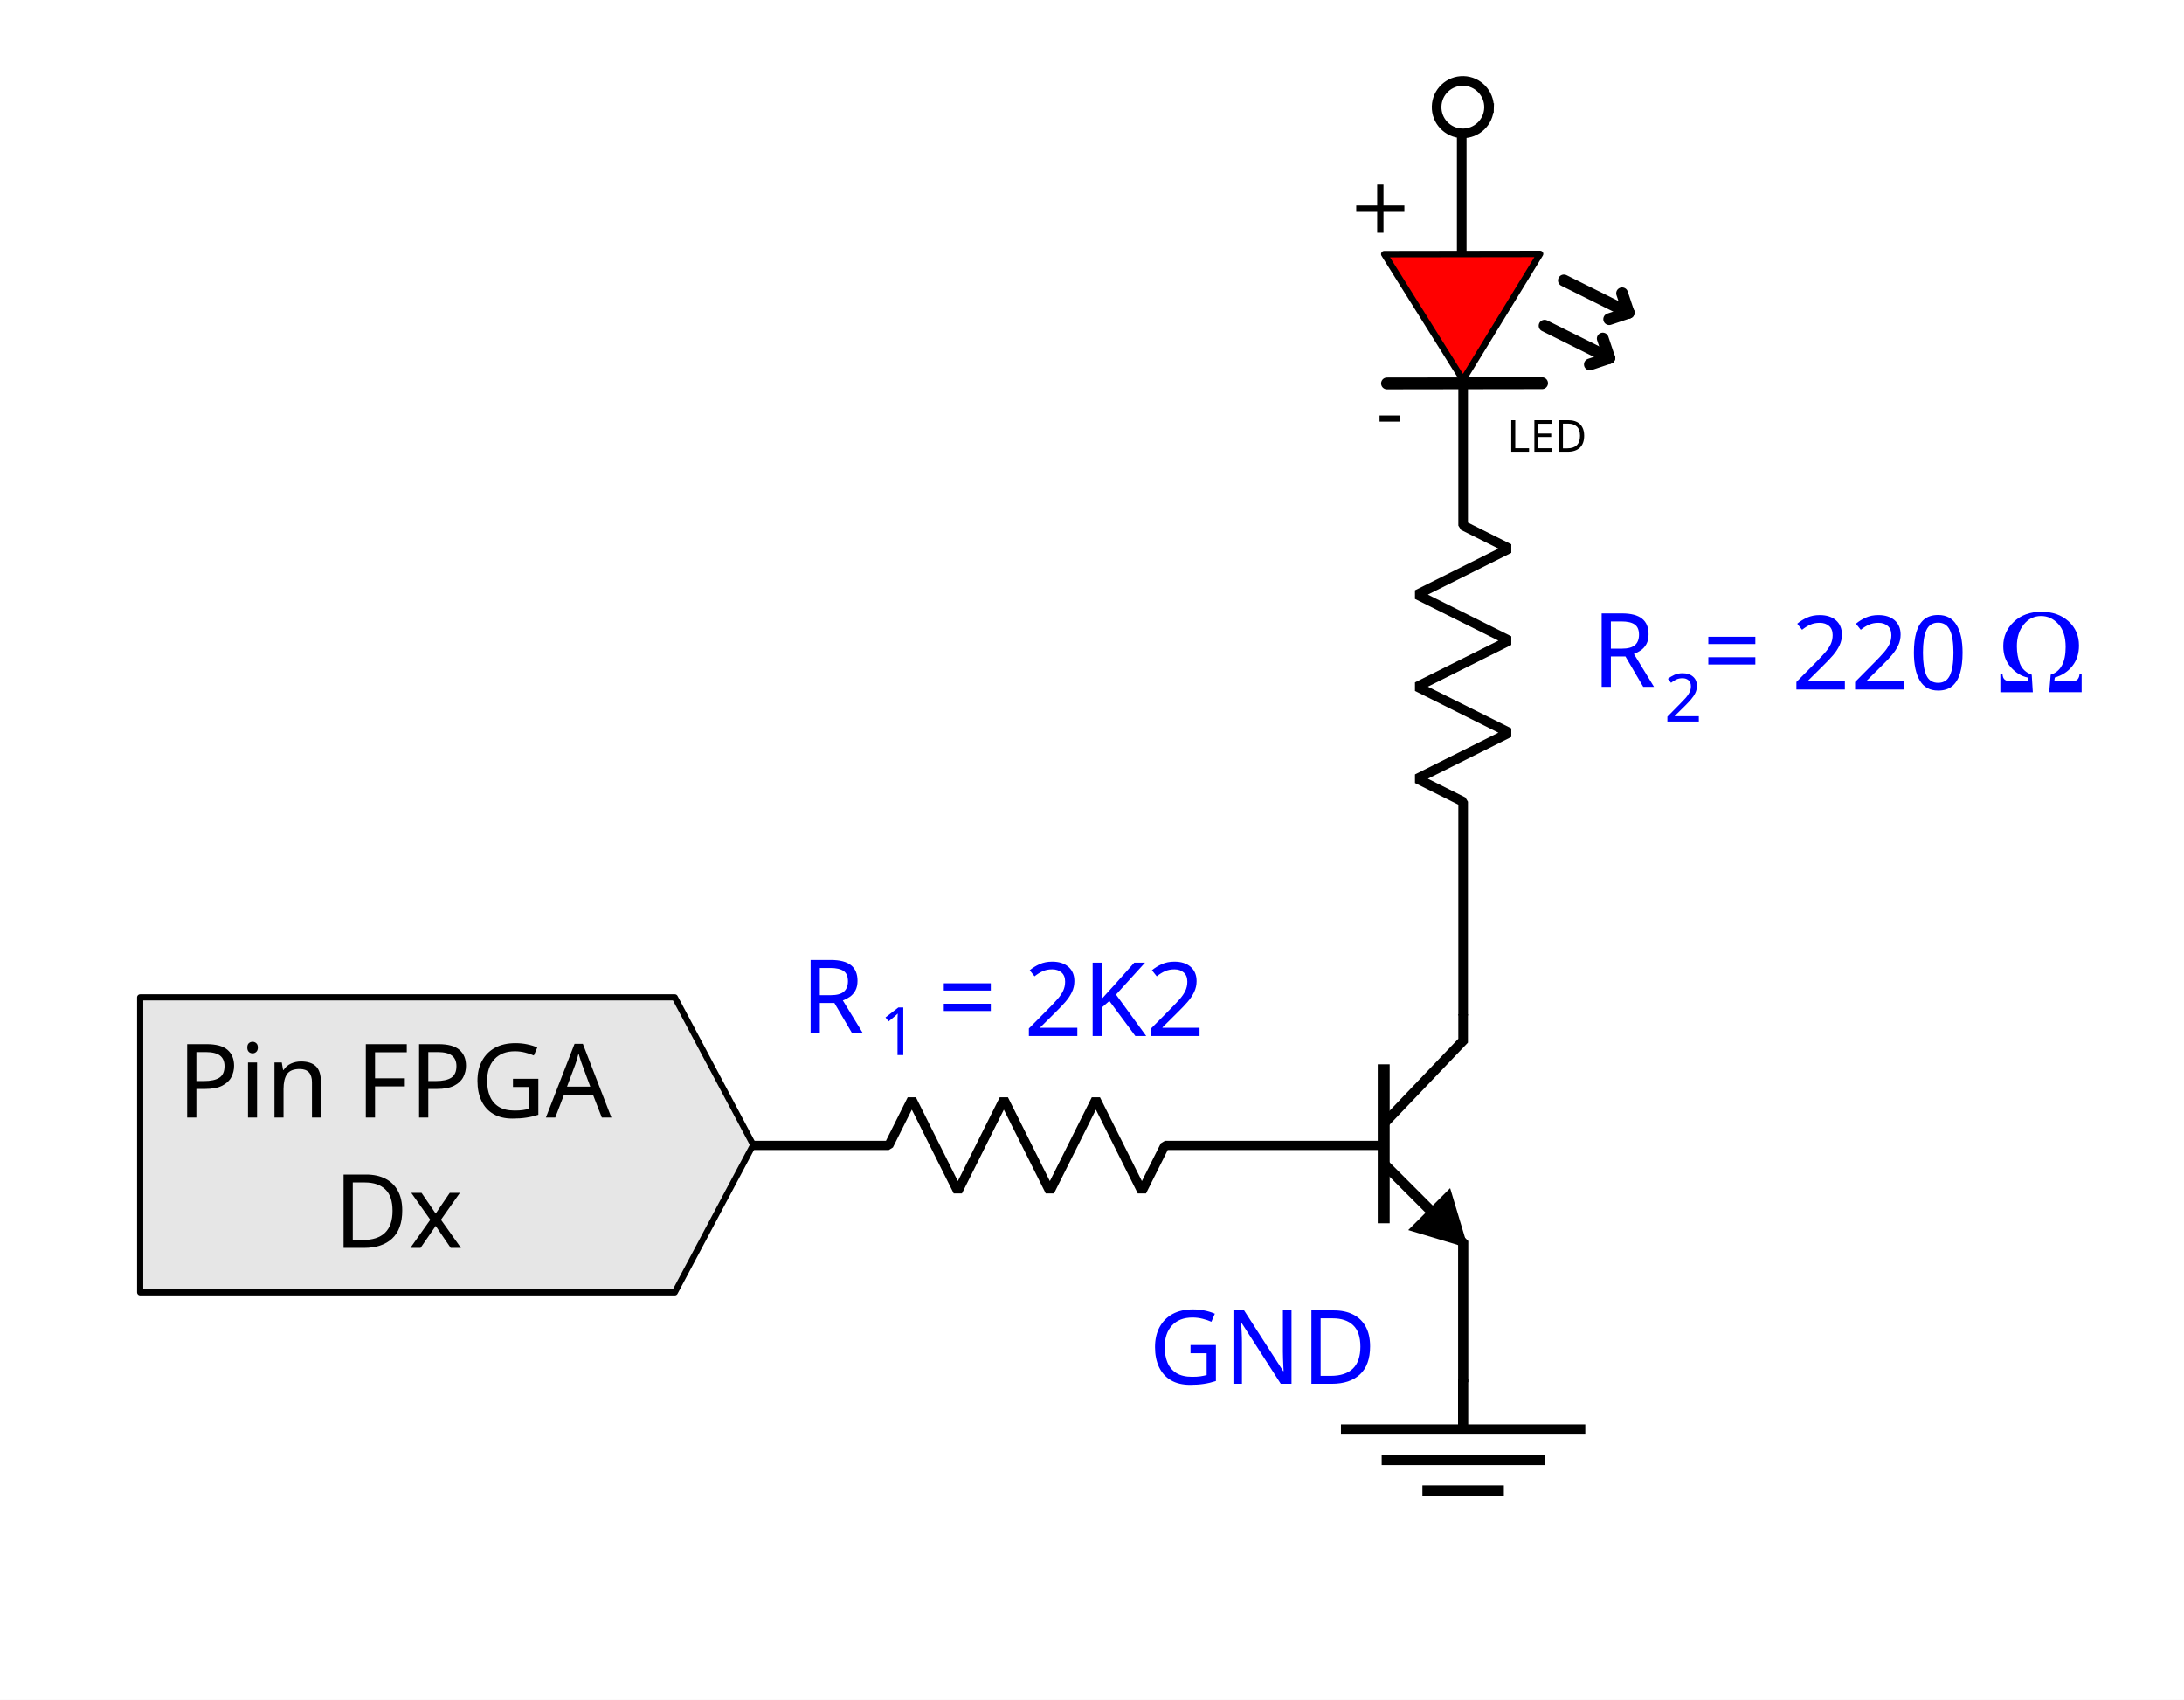
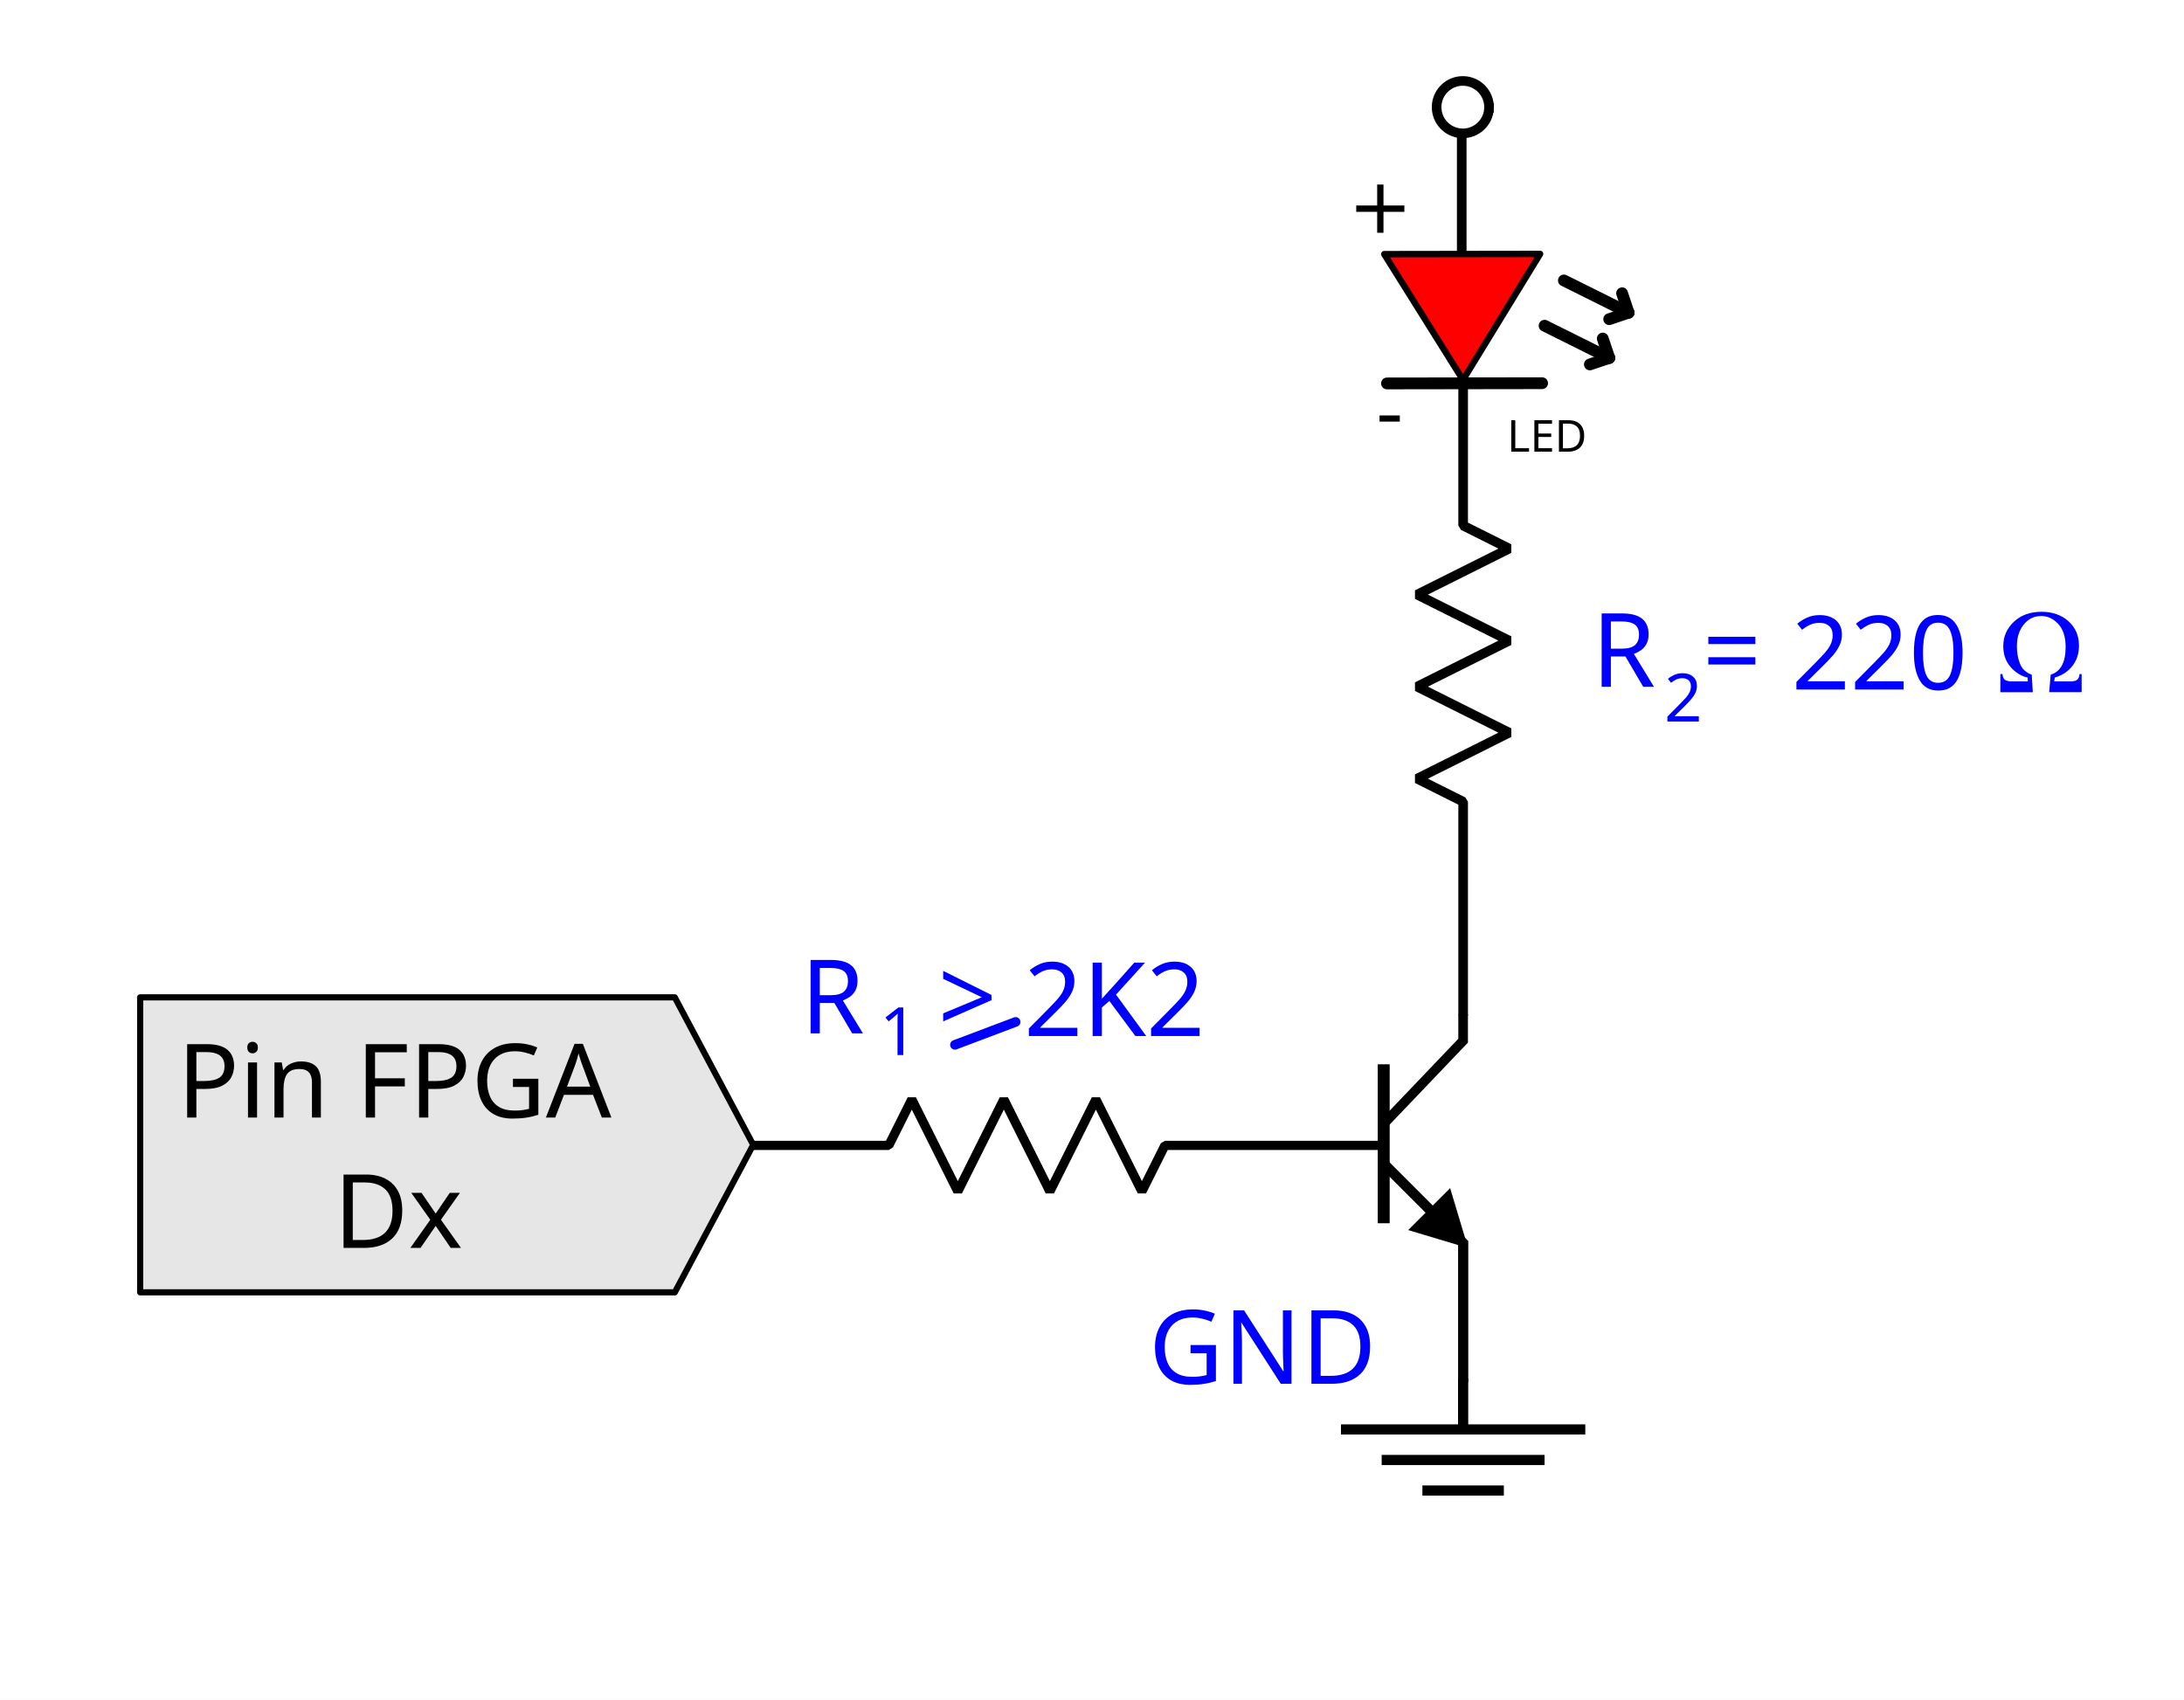
<svg xmlns="http://www.w3.org/2000/svg" width="192.254mm" height="149.63mm" viewBox="0 0 681.216 530.187" id="svg2" version="1.1">
  <defs id="defs4">
    <marker style="overflow:visible" id="Arrow2Mend" refX="0" refY="0" orient="auto">
      <path transform="scale(-0.6,-0.6)" d="M 8.719,4.034 -2.207,0.016 8.719,-4.002 c -1.745,2.372 -1.735,5.617 -6e-7,8.035 z" style="fill:#000000;fill-opacity:1;fill-rule:evenodd;stroke:#000000;stroke-width:0.625;stroke-linejoin:round;stroke-opacity:1" id="path4213" />
    </marker>
    <marker style="overflow:visible" id="Arrow1Mend" refX="0" refY="0" orient="auto">
      <path transform="matrix(-0.4,0,0,-0.4,-4,0)" style="fill:#000000;fill-opacity:1;fill-rule:evenodd;stroke:#000000;stroke-width:1pt;stroke-opacity:1" d="M 0,0 5,-5 -12.5,0 5,5 0,0 Z" id="path4195" />
    </marker>
  </defs>
  <g id="layer2" style="display:inline" transform="translate(-58.47705,184.8729)">
    <text id="text2171-6" y="-2537.479" x="-2282.366" style="font-style:normal;font-weight:normal;font-size:11.688px;font-family:Lello;fill:#000000;fill-opacity:1;stroke:none;stroke-width:1px;stroke-linecap:butt;stroke-linejoin:miter;stroke-opacity:1" xml:space="preserve">
      <tspan y="-2537.479" x="-2282.366" id="tspan2173-2" />
    </text>
    <text style="font-style:normal;font-weight:normal;font-size:40px;font-family:'Bitstream Vera Sans';fill:#000000;fill-opacity:1;stroke:none" xml:space="preserve" id="text3610-1" y="1075.569" x="363.563">
      <tspan id="tspan3612-2" y="1075.569" x="363.563" />
    </text>
    <rect style="opacity:1;fill:#ffffff;fill-opacity:1;stroke:none;stroke-width:0.811;stroke-linecap:square;stroke-linejoin:round;stroke-miterlimit:4;stroke-dasharray:none;stroke-dashoffset:0;stroke-opacity:1" id="rect4453" width="681.216" height="530.187" x="58.477" y="-184.873" />
    <text id="text2171-62" y="-2739.873" x="-2690.846" style="font-style:normal;font-weight:normal;font-size:11.688px;font-family:Lello;fill:#000000;fill-opacity:1;stroke:none;stroke-width:1px;stroke-linecap:butt;stroke-linejoin:miter;stroke-opacity:1" xml:space="preserve">
      <tspan y="-2739.873" x="-2690.846" id="tspan2173-9" />
    </text>
    <text style="font-style:normal;font-weight:normal;font-size:40px;font-family:'Bitstream Vera Sans';fill:#000000;fill-opacity:1;stroke:none" xml:space="preserve" id="text3610-8" y="873.176" x="-44.916">
      <tspan id="tspan3612-7" y="873.176" x="-44.916" />
    </text>
-     <path style="opacity:1;fill:#ffffff;fill-opacity:1;stroke:#000000;stroke-width:3;stroke-linecap:square;stroke-linejoin:round;stroke-miterlimit:4;stroke-dasharray:none;stroke-dashoffset:0;stroke-opacity:1;marker-end:" d="m 514.408,-106.071 0,-34.85" id="path4884" />
+     <path style="opacity:1;fill:#ffffff;fill-opacity:1;stroke:#000000;stroke-width:3;stroke-linecap:square;stroke-linejoin:round;stroke-miterlimit:4;stroke-dasharray:none;stroke-dashoffset:0;stroke-opacity:1" d="m 514.408,-106.071 0,-34.85" id="path4884" />
  </g>
  <g id="layer1" style="display:inline" transform="translate(-58.47705,184.8729)">
    <text xml:space="preserve" style="font-style:normal;font-weight:normal;font-size:11.688px;font-family:Lello;fill:#000000;fill-opacity:1;stroke:none;stroke-width:1px;stroke-linecap:butt;stroke-linejoin:miter;stroke-opacity:1" x="-2425.808" y="-3067.81" id="text2171">
      <tspan id="tspan2173" x="-2425.808" y="-3067.81" />
    </text>
    <text x="220.122" y="545.239" id="text3610" xml:space="preserve" style="font-style:normal;font-weight:normal;font-size:40px;font-family:'Bitstream Vera Sans';fill:#000000;fill-opacity:1;stroke:none">
      <tspan x="220.122" y="545.239" id="tspan3612" />
    </text>
    <text transform="scale(0.9994556,1.000545)" id="text4497-4-2-6-9-2" y="246.618" x="417.019" style="font-style:normal;font-weight:normal;font-size:56.043px;line-height:125%;font-family:sans-serif;letter-spacing:0px;word-spacing:0px;fill:#0000ff;fill-opacity:1;stroke:none;stroke-width:1px;stroke-linecap:butt;stroke-linejoin:miter;stroke-opacity:1" xml:space="preserve">
      <tspan style="font-size:32.025px;fill:#0000ff" y="246.618" x="417.019" id="tspan4499-3-0-8-2-6">GND</tspan>
    </text>
    <path style="opacity:1;fill:#e6e6e6;fill-opacity:1;stroke:#000000;stroke-width:1.925;stroke-linecap:square;stroke-linejoin:round;stroke-miterlimit:4;stroke-dasharray:none;stroke-dashoffset:0;stroke-opacity:1;marker-end:" d="m 102.196,126.223 166.76,0 24.461,46.004 -24.461,46.004 -166.76,0 z" id="rect4494" />
    <text transform="scale(0.9994556,1.000545)" id="text4497-4-6-3" y="163.614" x="113.81" style="font-style:normal;font-weight:normal;font-size:56.043px;line-height:125%;font-family:sans-serif;letter-spacing:0px;word-spacing:0px;fill:#000000;fill-opacity:1;stroke:none;stroke-width:1px;stroke-linecap:butt;stroke-linejoin:miter;stroke-opacity:1" xml:space="preserve">
      <tspan style="font-size:32.025px" y="163.614" x="113.81" id="tspan4499-3-2-6">Pin FPGA</tspan>
    </text>
    <text transform="scale(0.9994556,1.000545)" id="text4497-4-6-3-3" y="204.264" x="162.616" style="font-style:normal;font-weight:normal;font-size:56.043px;line-height:125%;font-family:sans-serif;letter-spacing:0px;word-spacing:0px;fill:#000000;fill-opacity:1;stroke:none;stroke-width:1px;stroke-linecap:butt;stroke-linejoin:miter;stroke-opacity:1" xml:space="preserve">
      <tspan style="font-size:32.025px" y="204.264" x="162.616" id="tspan4499-3-2-6-6">Dx</tspan>
    </text>
    <text transform="scale(0.9994556,1.000545)" id="text4497-4-6-5" y="138.2" x="378.071" style="font-style:normal;font-weight:normal;font-size:56.043px;line-height:125%;font-family:sans-serif;letter-spacing:0px;word-spacing:0px;fill:#0000ff;fill-opacity:1;stroke:none;stroke-width:1px;stroke-linecap:butt;stroke-linejoin:miter;stroke-opacity:1" xml:space="preserve">
      <tspan style="font-size:32.025px;fill:#0000ff" y="138.2" x="378.071" id="tspan4499-3-2-62">2K2</tspan>
    </text>
    <text transform="scale(0.9994556,1.000545)" id="text4497-4-6-5-1-7" y="137.365" x="308.37" style="font-style:normal;font-weight:normal;font-size:56.043px;line-height:125%;font-family:sans-serif;letter-spacing:0px;word-spacing:0px;fill:#0000ff;fill-opacity:1;stroke:none;stroke-width:1px;stroke-linecap:butt;stroke-linejoin:miter;stroke-opacity:1" xml:space="preserve">
      <tspan style="font-size:32.025px;fill:#0000ff" y="137.365" x="308.37" id="tspan4499-3-2-62-8-9">R</tspan>
    </text>
    <text transform="scale(0.9994556,1.000545)" id="text4497-4-6-5-1-7-3" y="137.365" x="351.25" style="font-style:normal;font-weight:normal;font-size:56.043px;line-height:125%;font-family:sans-serif;letter-spacing:0px;word-spacing:0px;display:inline;fill:#0000ff;fill-opacity:1;stroke:none;stroke-width:1px;stroke-linecap:butt;stroke-linejoin:miter;stroke-opacity:1" xml:space="preserve">
-       <tspan style="font-size:32.025px;fill:#0000ff" y="137.365" x="351.25" id="tspan4499-3-2-62-8-9-6">=</tspan>
+       <tspan style="font-size:32.025px;fill:#0000ff" y="137.365" x="351.25" id="tspan4499-3-2-62-8-9-6">&gt;</tspan>
    </text>
    <text transform="scale(0.9994556,1.000545)" id="text4497-4-6-5-1-7-7" y="144.147" x="333.011" style="font-style:normal;font-weight:normal;font-size:36.383px;line-height:125%;font-family:sans-serif;letter-spacing:0px;word-spacing:0px;display:inline;fill:#0000ff;fill-opacity:1;stroke:none;stroke-width:1px;stroke-linecap:butt;stroke-linejoin:miter;stroke-opacity:1" xml:space="preserve">
      <tspan style="font-size:20.791px;fill:#0000ff" y="144.147" x="333.011" id="tspan4499-3-2-62-8-9-5">1</tspan>
    </text>
    <text xml:space="preserve" style="font-style:normal;font-weight:normal;font-size:13.765px;line-height:125%;font-family:sans-serif;letter-spacing:0px;word-spacing:0px;fill:#000000;fill-opacity:1;stroke:none;stroke-width:1;stroke-linecap:butt;stroke-linejoin:miter;stroke-miterlimit:4;stroke-dasharray:none;stroke-opacity:1" x="528.531" y="-43.972" id="text4449">
      <tspan id="tspan4451" x="528.531" y="-43.972">LED</tspan>
    </text>
    <path id="path4867-4" d="m 292.641,172.391 43.062,0 7.177,-14.354 14.354,28.708 14.354,-28.708 14.354,28.708 14.354,-28.708 14.354,28.708 7.177,-14.354 43.062,0 23.632,0" style="display:inline;fill:none;stroke:#000000;stroke-width:2.871;stroke-linejoin:bevel;marker-end:" />
    <text x="487.604" y="-47.755" style="font-style:normal;font-weight:normal;font-size:23.992px;font-family:'Bitstream Vera Sans';display:inline;fill:#000000;fill-opacity:1;stroke:none;stroke-width:1px;stroke-linecap:butt;stroke-linejoin:miter;stroke-opacity:1" id="text3967" xml:space="preserve">
      <tspan x="487.604" y="-47.755" id="tspan3969">-</tspan>
    </text>
    <text x="478.958" y="-112.264" style="font-style:normal;font-weight:normal;font-size:23.992px;font-family:'Bitstream Vera Sans';display:inline;fill:#000000;fill-opacity:1;stroke:none;stroke-width:1px;stroke-linecap:butt;stroke-linejoin:miter;stroke-opacity:1" id="text3971" xml:space="preserve">
      <tspan x="478.958" y="-112.264" id="tspan3973">+</tspan>
    </text>
    <path style="display:inline;fill:none;stroke:#000000;stroke-width:3.676;stroke-linecap:round;stroke-linejoin:round;stroke-miterlimit:4;stroke-dasharray:none;stroke-opacity:1;marker-end:" id="path8000" d="m 539.476,-65.345 -48.38,0.071" />
    <path style="display:inline;fill:none;stroke:#000000;stroke-width:3.676;stroke-linecap:round;stroke-linejoin:round;stroke-miterlimit:4;stroke-dasharray:none;stroke-opacity:1;marker-end:" id="path1323" d="m 560.424,-73.226 -20.173,-10.049" />
    <path style="display:inline;fill:none;stroke:#000000;stroke-width:3.676;stroke-linecap:round;stroke-linejoin:round;stroke-miterlimit:4;stroke-dasharray:none;stroke-opacity:1;marker-end:" id="path1325-8" d="M 566.451,-87.346 546.278,-97.395" />
    <path style="display:inline;fill:none;stroke:#000000;stroke-width:3.676;stroke-linecap:round;stroke-linejoin:round;stroke-miterlimit:4;stroke-dasharray:none;stroke-opacity:1;marker-end:" id="path1331" d="m 560.424,-73.226 -6.044,2.025" />
    <path style="display:inline;fill:none;stroke:#000000;stroke-width:3.676;stroke-linecap:round;stroke-linejoin:round;stroke-miterlimit:4;stroke-dasharray:none;stroke-opacity:1;marker-end:" id="path1333" d="m 560.424,-73.226 -2.025,-6.045" />
    <path style="display:inline;fill:none;stroke:#000000;stroke-width:3.676;stroke-linecap:round;stroke-linejoin:round;stroke-miterlimit:4;stroke-dasharray:none;stroke-opacity:1;marker-end:" id="path1335" d="m 566.451,-87.346 -6.045,2.025" />
    <path style="display:inline;fill:none;stroke:#000000;stroke-width:3.676;stroke-linecap:round;stroke-linejoin:round;stroke-miterlimit:4;stroke-dasharray:none;stroke-opacity:1;marker-end:" id="path1337" d="m 566.451,-87.346 -2.025,-6.044" />
    <path style="display:inline;opacity:1;fill:#ff0000;fill-opacity:1;stroke:#000000;stroke-width:2;stroke-linecap:square;stroke-linejoin:round;stroke-miterlimit:4;stroke-dasharray:none;stroke-dashoffset:0;stroke-opacity:1;marker-end:" d="m 538.856,-105.67 -24.06,39.305 -24.554,-39.234 z" id="path4447" />
    <path id="text2175" d="m 682.416,25.376 0.669,0 c 0.048,0.856 0.301,1.453 0.759,1.79 0.458,0.337 1.187,0.506 2.188,0.506 l 4.936,0 -0.036,-1.212 c -1.917,-0.386 -3.665,-1.453 -5.244,-3.2 -1.579,-1.748 -2.369,-3.954 -2.369,-6.618 0,-2.953 1.1,-5.473 3.3,-7.558 2.2,-2.085 5.072,-3.128 8.616,-3.128 3.436,0 6.244,0.985 8.426,2.956 2.182,1.971 3.273,4.493 3.273,7.567 0,2.495 -0.678,4.614 -2.034,6.356 -1.356,1.742 -3.191,2.95 -5.506,3.625 l -0.181,1.212 5.027,0 c 1.145,0 1.902,-0.217 2.269,-0.651 0.368,-0.434 0.564,-0.982 0.588,-1.645 l 0.669,0 0,5.66 -10.126,0 0.47,-5.461 c 3.11,-0.976 4.665,-3.851 4.665,-8.625 0,-3.122 -0.762,-5.515 -2.287,-7.178 -1.525,-1.663 -3.312,-2.495 -5.361,-2.495 -2.182,3.45e-5 -3.987,0.883 -5.416,2.649 -1.428,1.766 -2.143,4.023 -2.143,6.772 0,1.989 0.319,3.8 0.958,5.434 0.639,1.633 1.862,2.782 3.671,3.445 l 0.344,5.461 -10.126,0 z" style="font-style:normal;font-weight:normal;font-size:2050.278px;font-family:'Times New Roman';display:inline;fill:#0000ff;fill-opacity:1;stroke:none;stroke-width:1px;stroke-linecap:butt;stroke-linejoin:miter;stroke-opacity:1;marker-end:" />
    <path d="m 513.624,201.639 -12.395,-3.719 8.677,-8.677 3.719,12.395 z" style="display:inline;fill:#000000;fill-opacity:1;fill-rule:evenodd;stroke:#000000;stroke-width:3.719px;stroke-linecap:butt;stroke-linejoin:miter;stroke-opacity:1;marker-end:" id="path1307" />
    <path d="m 490.073,178.089 24.79,24.79 0,43.383" style="display:inline;fill:none;fill-opacity:0.75;fill-rule:evenodd;stroke:#000000;stroke-width:3.176;stroke-linecap:butt;stroke-linejoin:miter;stroke-miterlimit:4;stroke-dasharray:none;stroke-opacity:1;marker-end:" id="path1309" />
    <path d="m 490.095,165.658 24.748,-25.92 0,-8.237" style="display:inline;fill:none;fill-opacity:0.75;fill-rule:evenodd;stroke:#000000;stroke-width:3;stroke-linecap:butt;stroke-linejoin:miter;stroke-miterlimit:4;stroke-dasharray:none;stroke-opacity:1;marker-end:" id="path1321" />
    <path d="m 490.073,147.101 0,49.58" style="display:inline;fill:none;fill-opacity:0.75;fill-rule:evenodd;stroke:#000000;stroke-width:3.719px;stroke-linecap:butt;stroke-linejoin:miter;stroke-opacity:1;marker-end:" id="path3078" />
    <path id="path4098" style="display:inline;fill:none;fill-opacity:0.75;fill-rule:evenodd;stroke:#000000;stroke-width:3.176px;stroke-linecap:butt;stroke-linejoin:miter;stroke-opacity:1;marker-end:" d="m 476.739,260.995 76.213,0" />
    <path id="path4100" style="display:inline;fill:none;fill-opacity:0.75;fill-rule:evenodd;stroke:#000000;stroke-width:3.176px;stroke-linecap:butt;stroke-linejoin:miter;stroke-opacity:1;marker-end:" d="m 489.441,270.522 50.808,0" />
    <path id="path4102" style="display:inline;fill:none;fill-opacity:0.75;fill-rule:evenodd;stroke:#000000;stroke-width:3.176px;stroke-linecap:butt;stroke-linejoin:miter;stroke-opacity:1;marker-end:" d="m 527.547,280.048 -25.404,0" />
    <path id="path4104" style="display:inline;fill:none;fill-opacity:0.75;fill-rule:evenodd;stroke:#000000;stroke-width:3.176;stroke-linecap:butt;stroke-linejoin:miter;stroke-miterlimit:4;stroke-dasharray:none;stroke-opacity:1;marker-end:" d="m 514.845,260.995 0,-15.878" />
    <path d="m 522.924,-151.199 a 8.176,8.176 0 0 1 -8.41,7.921 8.176,8.176 0 0 1 -7.935,-8.397 8.176,8.176 0 0 1 8.383,-7.949 8.176,8.176 0 0 1 7.963,8.37" id="path5072-9" style="display:inline;opacity:1;fill:none;fill-opacity:1;stroke:#000000;stroke-width:3;stroke-linecap:square;stroke-linejoin:round;stroke-miterlimit:4;stroke-dasharray:none;stroke-dashoffset:0;stroke-opacity:1;marker-end:" />
    <text transform="scale(0.9994556,1.000545)" id="text4497-4-6-5-2" y="30.173" x="617.607" style="font-style:normal;font-weight:normal;font-size:56.043px;line-height:125%;font-family:sans-serif;letter-spacing:0px;word-spacing:0px;fill:#0000ff;fill-opacity:1;stroke:none;stroke-width:1px;stroke-linecap:butt;stroke-linejoin:miter;stroke-opacity:1" xml:space="preserve">
      <tspan style="font-size:32.025px;fill:#0000ff" y="30.173" x="617.607" id="tspan4499-3-2-62-0">220</tspan>
    </text>
    <text transform="scale(0.9994556,1.000545)" id="text4497-4-6-5-1-7-2" y="29.337" x="589.85" style="font-style:normal;font-weight:normal;font-size:56.043px;line-height:125%;font-family:sans-serif;letter-spacing:0px;word-spacing:0px;fill:#0000ff;fill-opacity:1;stroke:none;stroke-width:1px;stroke-linecap:butt;stroke-linejoin:miter;stroke-opacity:1" xml:space="preserve">
      <tspan style="font-size:32.025px;fill:#0000ff" y="29.337" x="589.85" id="tspan4499-3-2-62-8-9-3">=</tspan>
    </text>
    <path id="path4867-4-7" d="m 514.849,-63.996 0,43.062 14.354,7.177 -28.708,14.354 28.708,14.354 -28.708,14.354 28.708,14.354 -28.708,14.354 14.354,7.177 0,43.062 0,23.632" style="display:inline;fill:none;stroke:#000000;stroke-width:3;stroke-linejoin:bevel;stroke-miterlimit:4;stroke-dasharray:none;marker-end:" />
    <g id="g4306" transform="translate(137.1429,0)">
      <text xml:space="preserve" style="font-style:normal;font-weight:normal;font-size:56.043px;line-height:125%;font-family:sans-serif;letter-spacing:0px;word-spacing:0px;display:inline;fill:#0000ff;fill-opacity:1;stroke:none;stroke-width:1px;stroke-linecap:butt;stroke-linejoin:miter;stroke-opacity:1" x="418.031" y="29.337" id="text4497-4-6-5-1-7-2-3" transform="scale(0.9994556,1.000545)">
        <tspan id="tspan4499-3-2-62-8-9-3-5" x="418.031" y="29.337" style="font-size:32.025px;fill:#0000ff">R</tspan>
      </text>
      <text xml:space="preserve" style="font-style:normal;font-weight:normal;font-size:36.383px;line-height:125%;font-family:sans-serif;letter-spacing:0px;word-spacing:0px;display:inline;fill:#0000ff;fill-opacity:1;stroke:none;stroke-width:1px;stroke-linecap:butt;stroke-linejoin:miter;stroke-opacity:1" x="440.651" y="40.158" id="text4497-4-6-5-1-7-7-6" transform="scale(0.9994556,1.000545)">
        <tspan id="tspan4499-3-2-62-8-9-5-2" x="440.651" y="40.158" style="font-size:20.791px;fill:#0000ff">2</tspan>
      </text>
    </g>
  </g>
-   <g id="layer3" style="display:inline" transform="translate(-58.47705,184.8729)" />
+   <g id="layer3" style="display:inline" transform="translate(-58.47705,184.8729)">
+     <path style="opacity:1;fill:#ffffff;fill-opacity:1;stroke:#0000ff;stroke-width:3;stroke-linecap:round;stroke-linejoin:round;stroke-miterlimit:4;stroke-dasharray:none;stroke-dashoffset:0;stroke-opacity:1" d="m 356.334,141.028 18.929,-7.143" id="path4215" />
+   </g>
</svg>
